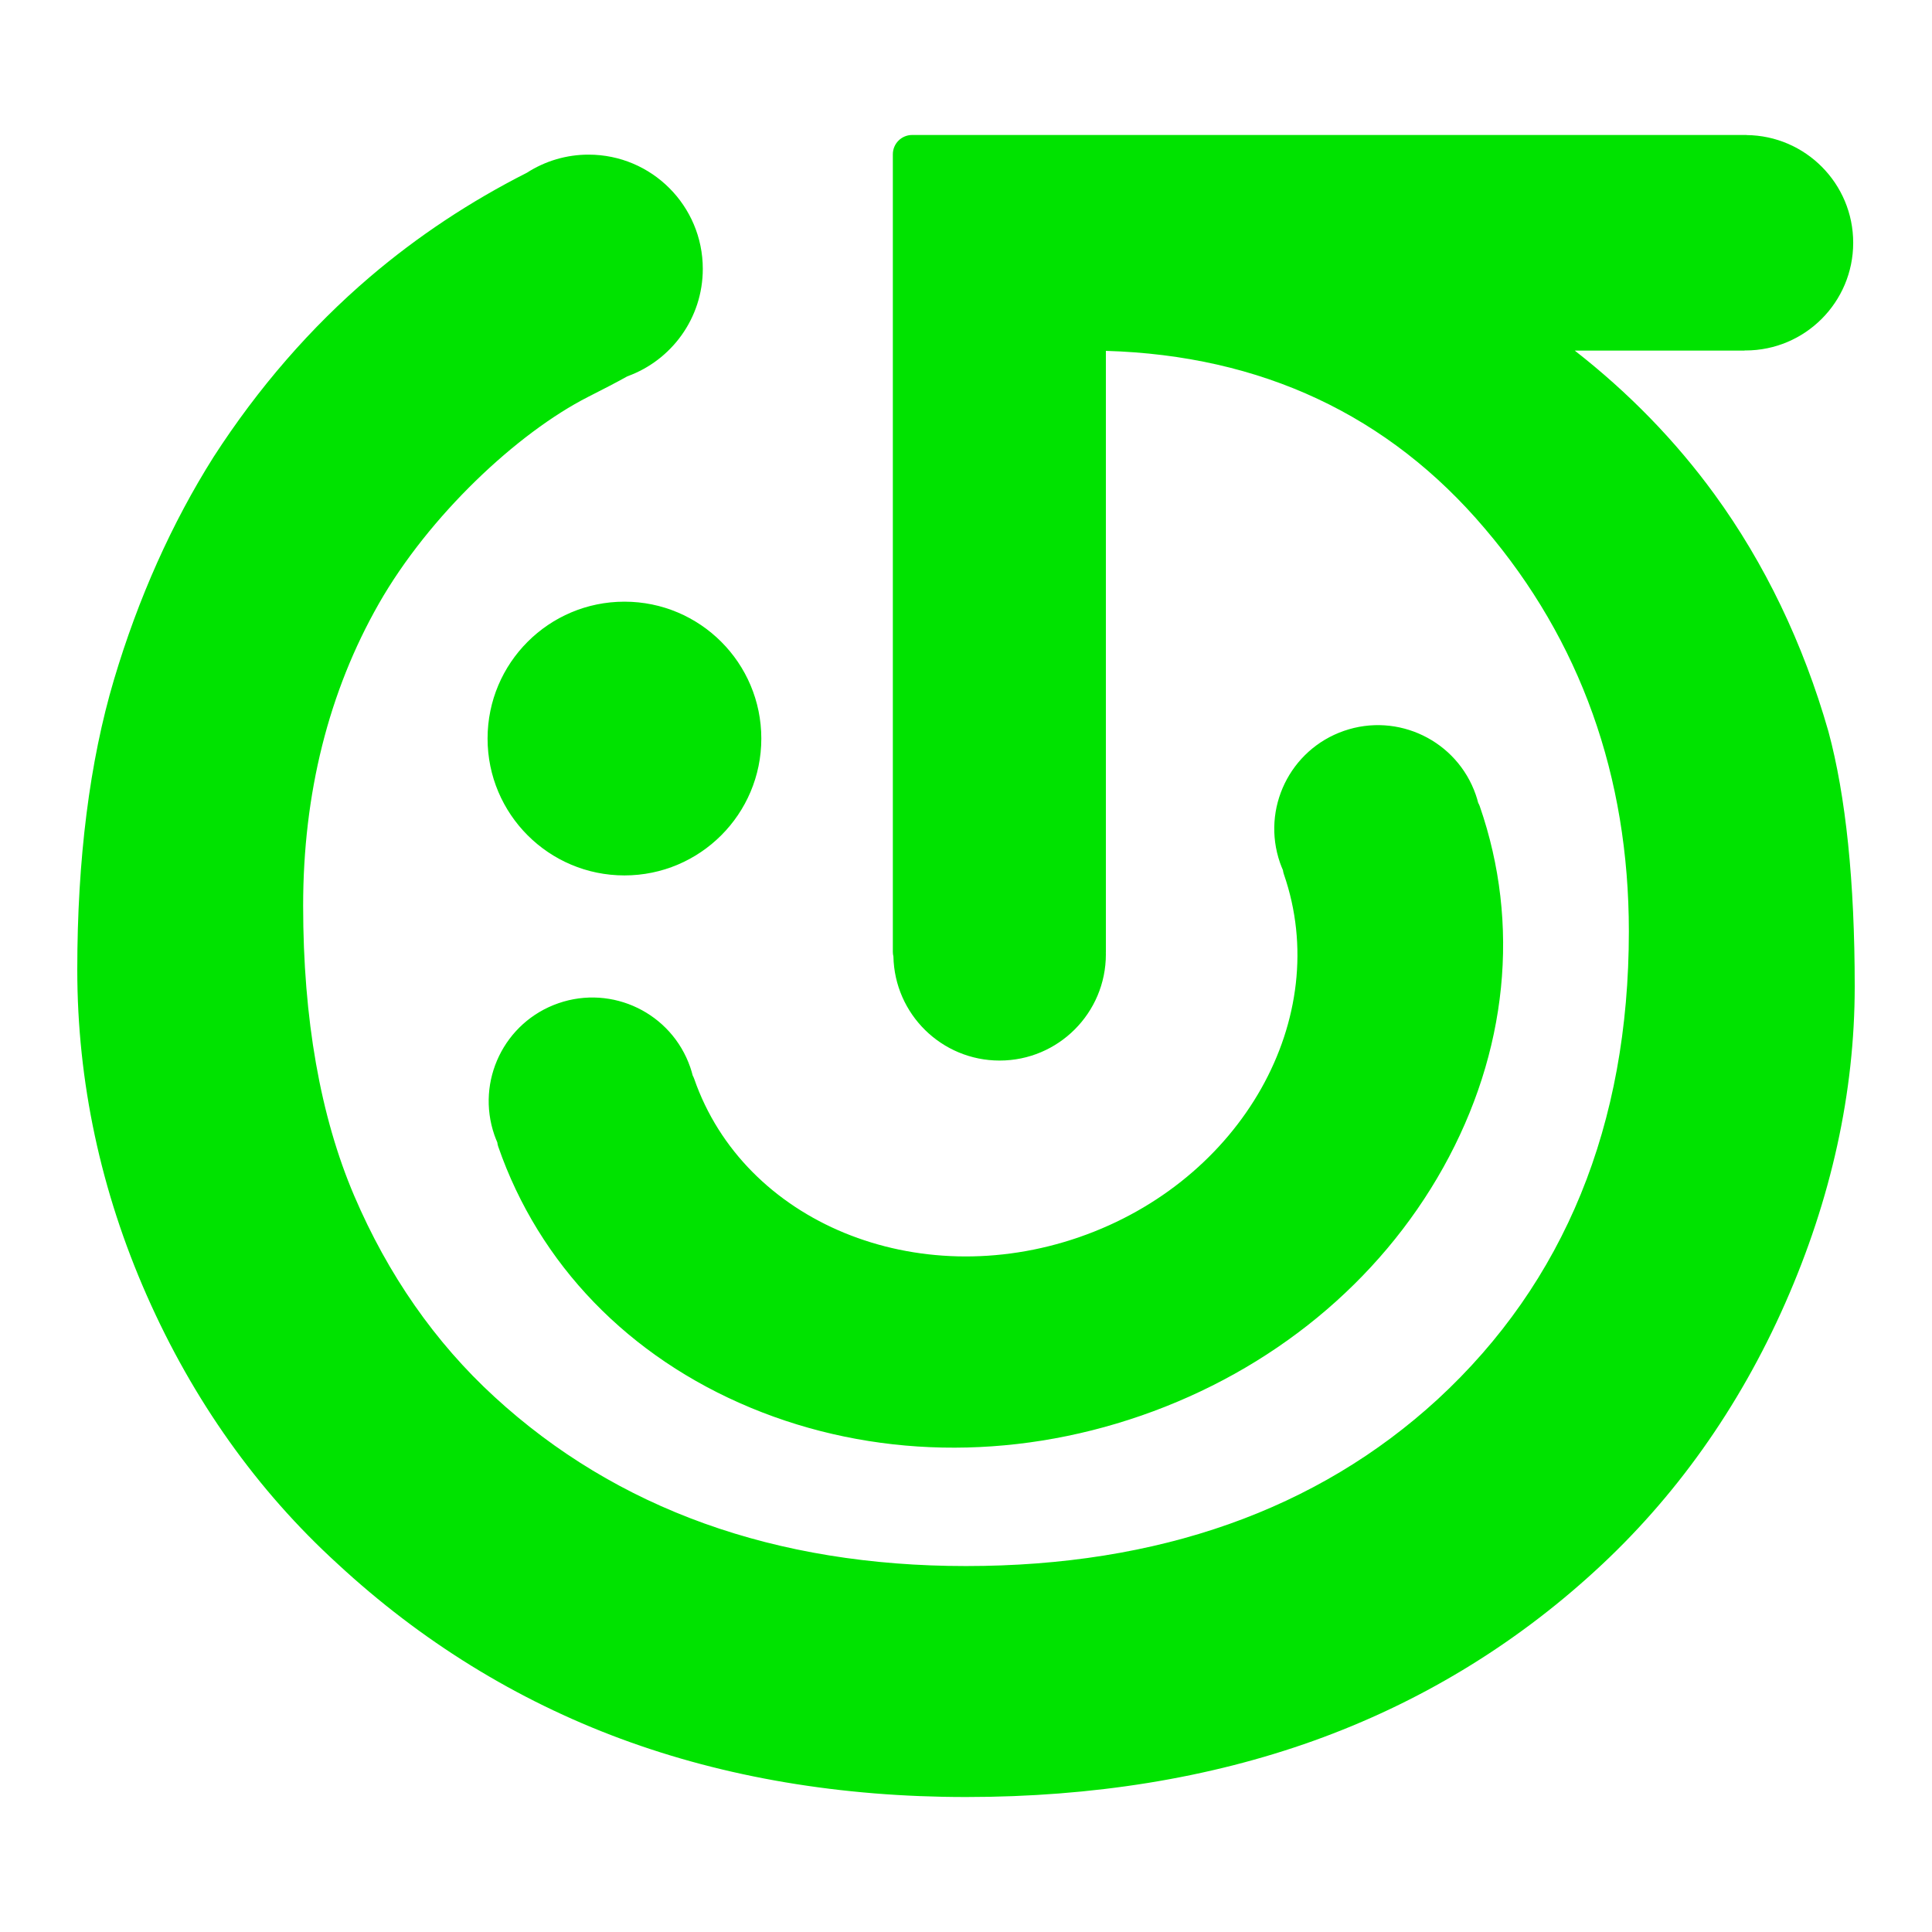
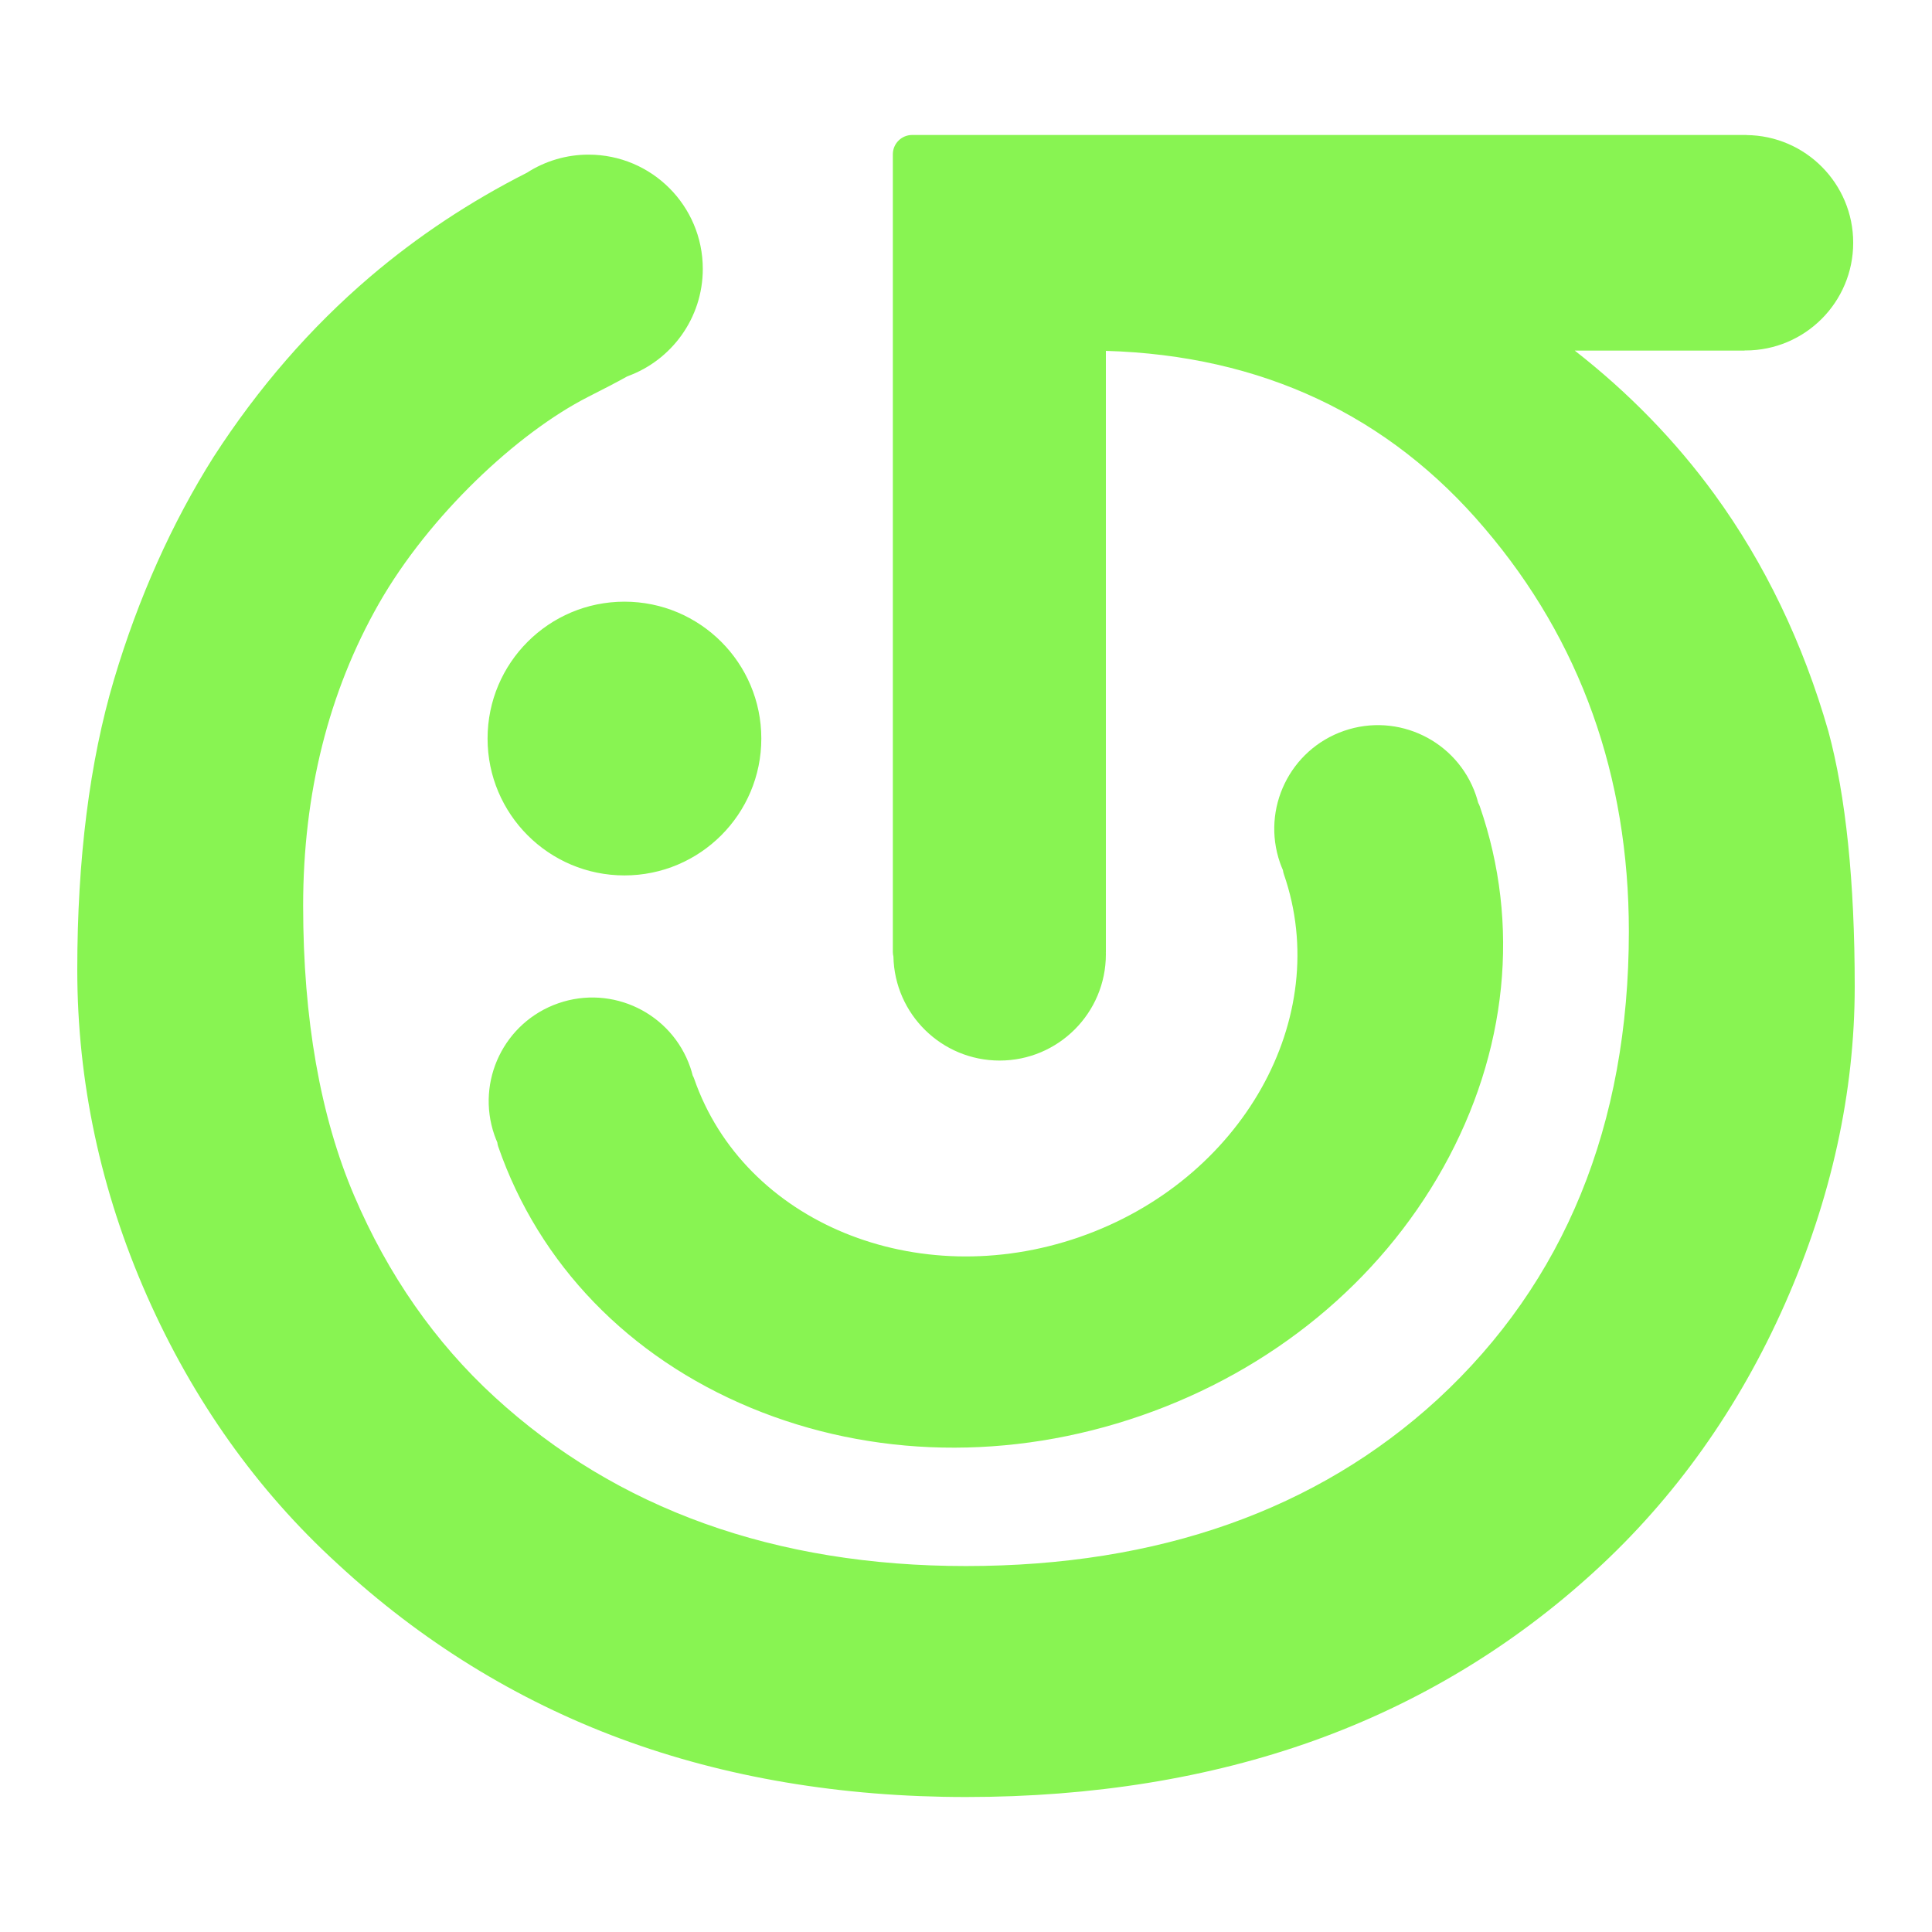
<svg xmlns="http://www.w3.org/2000/svg" width="1000" height="1000">
-   <path fill="#00E300" d="M252.366 382.271c0 39.126 31.718 70.844 70.845 70.844s70.845-31.718 70.845-70.844c0-39.127-31.718-70.846-70.845-70.846s-70.845 31.719-70.845 70.846zm306.32 258.051c-84.155 29.178-173.605-7.605-199.398-81.996a9.928 9.928 0 0 0-.741-1.627 54.089 54.089 0 0 0-1.282-4.314c-9.703-27.986-40.258-42.809-68.244-33.105-27.987 9.705-42.809 40.259-33.105 68.246a54.451 54.451 0 0 0 1.485 3.77c.08.731.234 1.465.485 2.189 21.124 60.924 67.525 108.926 130.655 135.164 62.728 26.074 134.528 27.517 202.179 4.061 67.648-23.455 123.147-69.035 156.271-128.342 33.338-59.687 40.064-126.11 18.94-187.035a10.142 10.142 0 0 0-.813-1.766 54.295 54.295 0 0 0-1.243-4.163c-9.704-27.987-40.257-42.809-68.245-33.105-27.986 9.704-42.808 40.258-33.104 68.245a54.03 54.03 0 0 0 1.527 3.867c.084.696.238 1.392.477 2.08 25.793 74.392-21.688 158.652-105.844 187.831zm387.695-261.741l-.042-.15c-13.087-45.599-32.915-86.843-58.933-122.585-20.133-27.656-44.381-52.584-72.325-74.383h87.92l.001-.075c.154.001.307.012.461.012 30.789 0 55.75-24.961 55.75-55.75 0-30.609-24.672-55.445-55.211-55.736v-.049H472.131c-5.523 0-10 4.477-10 10v412.833c0 .823.11 1.619.298 2.384.61 29.847 24.979 53.859 54.971 53.859 30.375 0 54.999-24.625 54.999-55 0-.278-.017-.551-.021-.828.005-.138.021-.274.021-.415v-311.09c80.443 2.348 146.372 33.233 196.089 91.895 49.513 58.048 74.607 128.217 74.607 208.583 0 100.149-33.305 181.641-98.99 242.211-62.373 57.252-144.505 86.289-244.097 86.289-98.701 0-180.837-29.483-244.128-87.632-30.664-28.118-55.077-63.134-72.568-104.081-17.522-41.056-26.408-91.544-26.408-150.06 0-58.115 13.18-110.715 39.174-156.341 25.957-45.517 71.644-88.375 108.34-107.051 7.457-3.795 14.22-7.24 20.285-10.634 22.778-8.215 39.063-30.016 39.063-55.625 0-32.651-26.469-59.121-59.121-59.121a58.816 58.816 0 0 0-31.942 9.384c-29.467 14.924-56.692 32.976-81.176 53.859-30.689 26.177-57.908 57.504-80.902 93.112l-.054.085c-21.629 34.248-38.982 73.042-51.577 115.306C46.39 394.161 40 444.697 40 501.996c0 57.786 12.123 114.531 36.032 168.658 23.919 54.148 57.1 100.819 98.622 138.717 43.242 40.078 92.582 70.562 146.653 90.61 53.963 20.009 114.087 30.154 178.702 30.154 65.459 0 125.995-9.798 179.925-29.12 54.109-19.388 103.029-48.879 145.398-87.656 41.543-37.911 74.737-84.59 98.653-138.729C947.883 620.525 960 565.348 960 510.628c0-54.17-4.582-98.598-13.619-132.047z" />
+   <path fill="#88f452" d="M252.366 382.271c0 39.126 31.718 70.844 70.845 70.844s70.845-31.718 70.845-70.844c0-39.127-31.718-70.846-70.845-70.846s-70.845 31.719-70.845 70.846zm306.32 258.051c-84.155 29.178-173.605-7.605-199.398-81.996a9.928 9.928 0 0 0-.741-1.627 54.089 54.089 0 0 0-1.282-4.314c-9.703-27.986-40.258-42.809-68.244-33.105-27.987 9.705-42.809 40.259-33.105 68.246a54.451 54.451 0 0 0 1.485 3.77c.08.731.234 1.465.485 2.189 21.124 60.924 67.525 108.926 130.655 135.164 62.728 26.074 134.528 27.517 202.179 4.061 67.648-23.455 123.147-69.035 156.271-128.342 33.338-59.687 40.064-126.11 18.94-187.035a10.142 10.142 0 0 0-.813-1.766 54.295 54.295 0 0 0-1.243-4.163c-9.704-27.987-40.257-42.809-68.245-33.105-27.986 9.704-42.808 40.258-33.104 68.245a54.03 54.03 0 0 0 1.527 3.867c.084.696.238 1.392.477 2.08 25.793 74.392-21.688 158.652-105.844 187.831zm387.695-261.741l-.042-.15c-13.087-45.599-32.915-86.843-58.933-122.585-20.133-27.656-44.381-52.584-72.325-74.383h87.92l.001-.075c.154.001.307.012.461.012 30.789 0 55.75-24.961 55.75-55.75 0-30.609-24.672-55.445-55.211-55.736v-.049H472.131c-5.523 0-10 4.477-10 10v412.833c0 .823.11 1.619.298 2.384.61 29.847 24.979 53.859 54.971 53.859 30.375 0 54.999-24.625 54.999-55 0-.278-.017-.551-.021-.828.005-.138.021-.274.021-.415v-311.09c80.443 2.348 146.372 33.233 196.089 91.895 49.513 58.048 74.607 128.217 74.607 208.583 0 100.149-33.305 181.641-98.99 242.211-62.373 57.252-144.505 86.289-244.097 86.289-98.701 0-180.837-29.483-244.128-87.632-30.664-28.118-55.077-63.134-72.568-104.081-17.522-41.056-26.408-91.544-26.408-150.06 0-58.115 13.18-110.715 39.174-156.341 25.957-45.517 71.644-88.375 108.34-107.051 7.457-3.795 14.22-7.24 20.285-10.634 22.778-8.215 39.063-30.016 39.063-55.625 0-32.651-26.469-59.121-59.121-59.121a58.816 58.816 0 0 0-31.942 9.384c-29.467 14.924-56.692 32.976-81.176 53.859-30.689 26.177-57.908 57.504-80.902 93.112l-.054.085c-21.629 34.248-38.982 73.042-51.577 115.306C46.39 394.161 40 444.697 40 501.996c0 57.786 12.123 114.531 36.032 168.658 23.919 54.148 57.1 100.819 98.622 138.717 43.242 40.078 92.582 70.562 146.653 90.61 53.963 20.009 114.087 30.154 178.702 30.154 65.459 0 125.995-9.798 179.925-29.12 54.109-19.388 103.029-48.879 145.398-87.656 41.543-37.911 74.737-84.59 98.653-138.729C947.883 620.525 960 565.348 960 510.628c0-54.17-4.582-98.598-13.619-132.047z" />
</svg>
